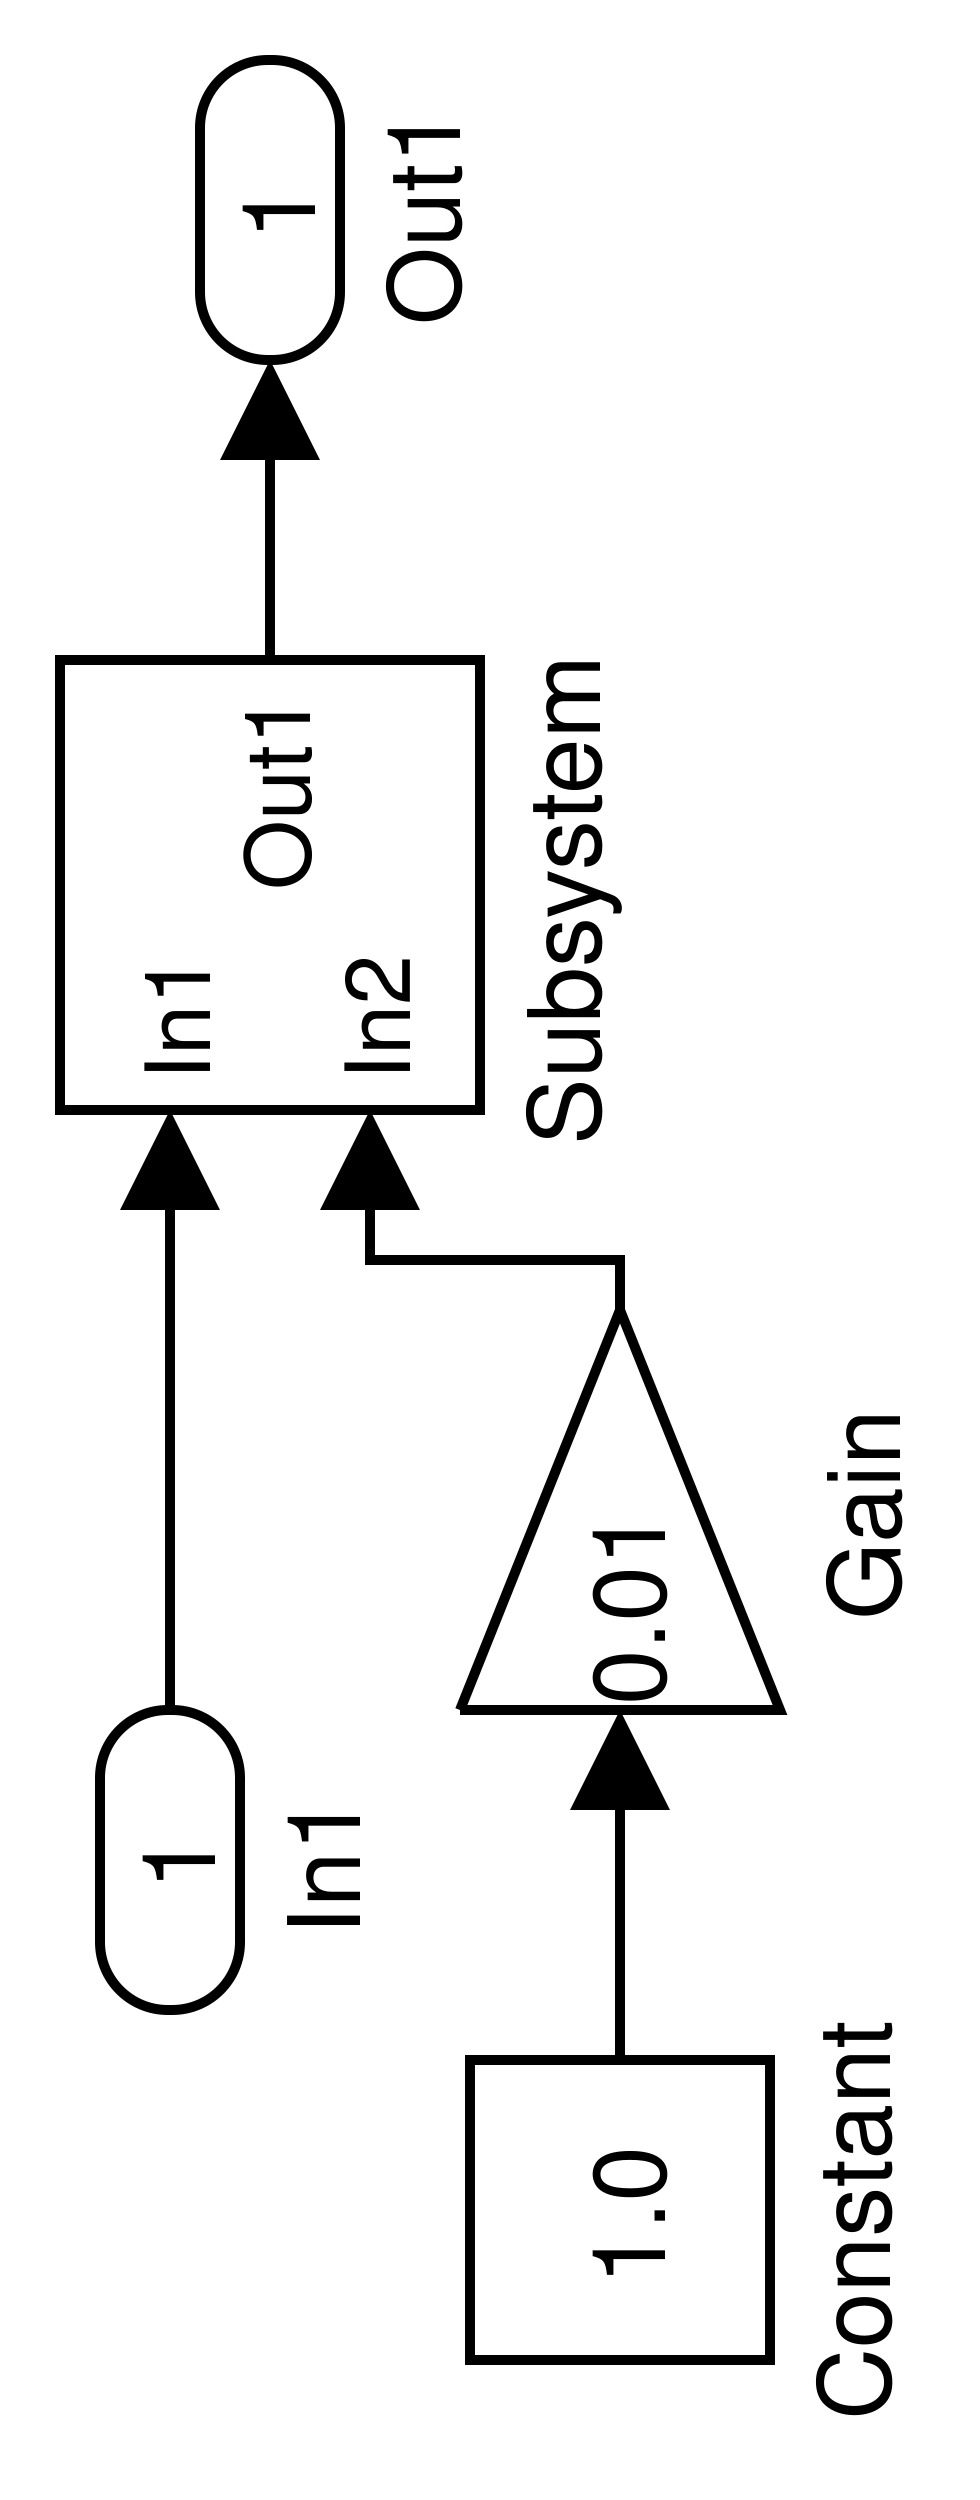
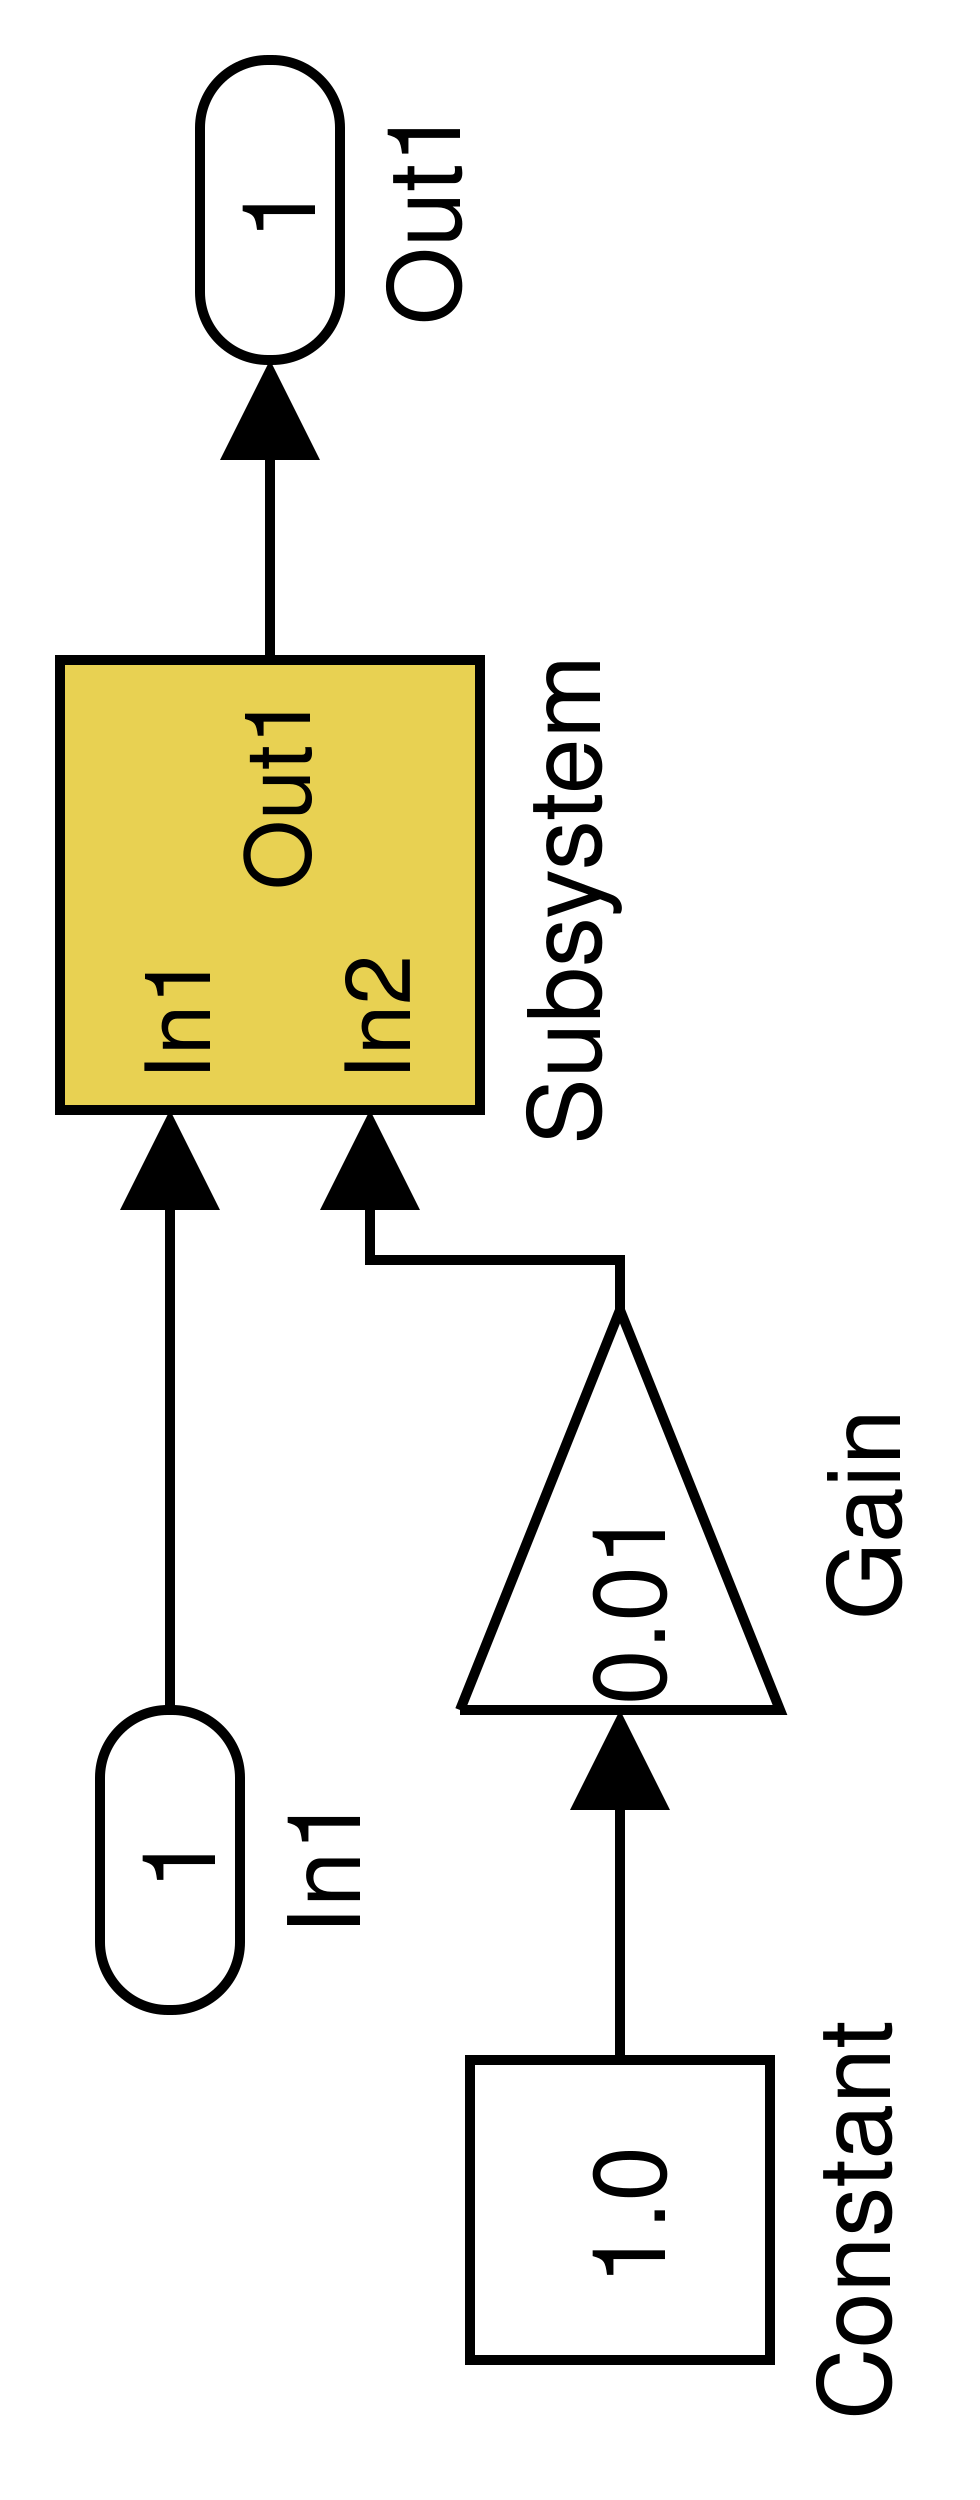
<svg xmlns="http://www.w3.org/2000/svg" width="98" height="250" viewBox="0 0 98 250">
  <rect x="0" y="0" width="98" height="250" fill="rgb(100%,100%,100%) " />
  <g clip-path="url(#clip_rect_0)">
    <g transform="translate(-18,371)">
      <g transform="scale(1,1)">
        <rect x="335" y="38" width="30" height="14" rx="6.774" ry="6.774" stroke="none" fill="rgb(100%,100%,100%)" transform="matrix(6.12303e-17 -1 1 6.12303e-17 0 0 )" />
        <rect x="335" y="38" width="30" height="14" rx="6.774" ry="6.774" stroke="rgb(0%,0%,0%)" stroke-width="1" fill="none" transform="matrix(6.12303e-17 -1 1 6.12303e-17 0 0 )" />
        <text stroke="none" x="338.5" y="64" font-size="10" fill="rgb(0%,0%,0%)" transform="matrix(6.12303e-17 -1 1 6.12303e-17 0 0 )" font-family="Helvetica">Out1</text>
        <text stroke="none" x="347" y="49.5" font-size="10" fill="rgb(0%,0%,0%)" transform="matrix(6.12303e-17 -1 1 6.12303e-17 0 0 )" clip-path="url(#clip_rect_1)" font-family="Helvetica">1</text>
-         <rect x="260" y="24" width="45" height="42" stroke="none" fill="rgb(100%,100%,100%)" transform="matrix(6.12303e-17 -1 1 6.12303e-17 0 0 )" />
+         <rect x="260" y="24" width="45" height="42" stroke="none" fill="rgb(90.98%,81.961%,32.157%)" transform="matrix(6.12303e-17 -1 1 6.12303e-17 0 0 )" />
        <text stroke="none" x="256.5" y="78" font-size="10" fill="rgb(0%,0%,0%)" transform="matrix(6.12303e-17 -1 1 6.12303e-17 0 0 )" font-family="Helvetica">Subsystem</text>
        <text stroke="none" x="263" y="39" font-size="9" fill="rgb(0%,0%,0%)" transform="matrix(6.12303e-17 -1 1 6.12303e-17 0 0 )" clip-path="url(#clip_rect_2)" font-family="Helvetica">In1</text>
        <text stroke="none" x="263" y="59" font-size="9" fill="rgb(0%,0%,0%)" transform="matrix(6.12303e-17 -1 1 6.12303e-17 0 0 )" clip-path="url(#clip_rect_2)" font-family="Helvetica">In2</text>
        <text stroke="none" x="282" y="49" font-size="9" fill="rgb(0%,0%,0%)" transform="matrix(6.12303e-17 -1 1 6.12303e-17 0 0 )" clip-path="url(#clip_rect_2)" font-family="Helvetica">Out1</text>
        <rect x="260" y="24" width="45" height="42" stroke="rgb(0%,0%,0%)" stroke-width="1" fill="none" transform="matrix(6.12303e-17 -1 1 6.12303e-17 0 0 )" />
        <polygon points="200,64 240,80 240,80 200,96 200,64 " stroke="none" transform="matrix(6.12303e-17 -1 1 6.12303e-17 0 0 )" fill="rgb(100%,100%,100%)" />
        <polyline points="200,64 240,80 240,80 200,96 200,64 " stroke="rgb(0%,0%,0%)" stroke-width="1" transform="matrix(6.12303e-17 -1 1 6.12303e-17 0 0 )" fill="none" />
        <text stroke="none" x="209" y="108" font-size="10" fill="rgb(0%,0%,0%)" transform="matrix(6.12303e-17 -1 1 6.12303e-17 0 0 )" font-family="Helvetica">Gain</text>
        <text stroke="none" x="200.5" y="84.5" font-size="10" fill="rgb(0%,0%,0%)" transform="matrix(6.12303e-17 -1 1 6.12303e-17 0 0 )" clip-path="url(#clip_rect_3)" font-family="Helvetica">0.01</text>
        <rect x="135" y="65" width="30" height="30" stroke="none" fill="rgb(100%,100%,100%)" transform="matrix(6.12303e-17 -1 1 6.12303e-17 0 0 )" />
        <text stroke="none" x="129" y="107" font-size="10" fill="rgb(0%,0%,0%)" transform="matrix(6.12303e-17 -1 1 6.12303e-17 0 0 )" font-family="Helvetica">Constant</text>
        <text stroke="none" x="142.5" y="84.5" font-size="10" fill="rgb(0%,0%,0%)" transform="matrix(6.12303e-17 -1 1 6.12303e-17 0 0 )" clip-path="url(#clip_rect_4)" font-family="Helvetica">1.0</text>
        <rect x="135" y="65" width="30" height="30" stroke="rgb(0%,0%,0%)" stroke-width="1" fill="none" transform="matrix(6.12303e-17 -1 1 6.12303e-17 0 0 )" />
        <rect x="170" y="28" width="30" height="14" rx="6.774" ry="6.774" stroke="none" fill="rgb(100%,100%,100%)" transform="matrix(6.12303e-17 -1 1 6.12303e-17 0 0 )" />
        <rect x="170" y="28" width="30" height="14" rx="6.774" ry="6.774" stroke="rgb(0%,0%,0%)" stroke-width="1" fill="none" transform="matrix(6.12303e-17 -1 1 6.12303e-17 0 0 )" />
        <text stroke="none" x="177.5" y="54" font-size="10" fill="rgb(0%,0%,0%)" transform="matrix(6.12303e-17 -1 1 6.12303e-17 0 0 )" font-family="Helvetica">In1</text>
        <text stroke="none" x="182" y="39.5" font-size="10" fill="rgb(0%,0%,0%)" transform="matrix(6.12303e-17 -1 1 6.12303e-17 0 0 )" clip-path="url(#clip_rect_5)" font-family="Helvetica">1</text>
        <line x1="305" y1="45" x2="310" y2="45" stroke="rgb(0%,0%,0%)" stroke-width="1" transform="matrix(6.12303e-17 -1 1 6.12303e-17 0 0 )" />
        <line x1="330" y1="45" x2="320" y2="45" stroke="rgb(0%,0%,0%)" stroke-width="1" transform="matrix(6.12303e-17 -1 1 6.12303e-17 0 0 )" />
        <polygon points="325,40 325,50 335,45 325,40 " stroke="none" transform="matrix(6.12303e-17 -1 1 6.12303e-17 0 0 )" fill="rgb(0%,0%,0%)" />
        <polyline points="308,45 310,45 320,45 322,45 " stroke="rgb(0%,0%,0%)" stroke-width="1" transform="matrix(6.12303e-17 -1 1 6.12303e-17 0 0 )" fill="none" />
        <line x1="165" y1="80" x2="170" y2="80" stroke="rgb(0%,0%,0%)" stroke-width="1" transform="matrix(6.12303e-17 -1 1 6.12303e-17 0 0 )" />
        <line x1="195" y1="80" x2="185" y2="80" stroke="rgb(0%,0%,0%)" stroke-width="1" transform="matrix(6.12303e-17 -1 1 6.12303e-17 0 0 )" />
        <polygon points="190,75 190,85 200,80 190,75 " stroke="none" transform="matrix(6.12303e-17 -1 1 6.12303e-17 0 0 )" fill="rgb(0%,0%,0%)" />
        <polyline points="168,80 170,80 185,80 187,80 " stroke="rgb(0%,0%,0%)" stroke-width="1" transform="matrix(6.12303e-17 -1 1 6.12303e-17 0 0 )" fill="none" />
        <line x1="200" y1="35" x2="205" y2="35" stroke="rgb(0%,0%,0%)" stroke-width="1" transform="matrix(6.12303e-17 -1 1 6.12303e-17 0 0 )" />
        <line x1="255" y1="35" x2="245" y2="35" stroke="rgb(0%,0%,0%)" stroke-width="1" transform="matrix(6.12303e-17 -1 1 6.12303e-17 0 0 )" />
        <polygon points="250,30 250,40 260,35 250,30 " stroke="none" transform="matrix(6.12303e-17 -1 1 6.12303e-17 0 0 )" fill="rgb(0%,0%,0%)" />
        <polyline points="203,35 205,35 245,35 247,35 " stroke="rgb(0%,0%,0%)" stroke-width="1" transform="matrix(6.12303e-17 -1 1 6.12303e-17 0 0 )" fill="none" />
        <line x1="240" y1="80" x2="245" y2="80" stroke="rgb(0%,0%,0%)" stroke-width="1" transform="matrix(6.12303e-17 -1 1 6.12303e-17 0 0 )" />
        <line x1="255" y1="55" x2="245" y2="55" stroke="rgb(0%,0%,0%)" stroke-width="1" transform="matrix(6.12303e-17 -1 1 6.12303e-17 0 0 )" />
        <polygon points="250,50 250,60 260,55 250,50 " stroke="none" transform="matrix(6.12303e-17 -1 1 6.12303e-17 0 0 )" fill="rgb(0%,0%,0%)" />
        <polyline points="243,80 245,80 245,55 247,55 " stroke="rgb(0%,0%,0%)" stroke-width="1" transform="matrix(6.12303e-17 -1 1 6.12303e-17 0 0 )" fill="none" />
      </g>
    </g>
  </g>
  <g transform="translate(0,0)">
    <g transform="scale(1,1)">
</g>
  </g>
  <defs>
    <clipPath id="clip_rect_0">
      <rect x="4" y="4" width="88" height="240" />
    </clipPath>
    <clipPath id="clip_rect_1">
      <rect x="335" y="38" width="30" height="14" />
    </clipPath>
    <clipPath id="clip_rect_2">
      <rect x="260" y="24" width="45" height="42" />
    </clipPath>
    <clipPath id="clip_rect_3">
      <rect x="200" y="64" width="40" height="32" />
    </clipPath>
    <clipPath id="clip_rect_4">
      <rect x="135" y="65" width="30" height="30" />
    </clipPath>
    <clipPath id="clip_rect_5">
      <rect x="170" y="28" width="30" height="14" />
    </clipPath>
  </defs>
</svg>
